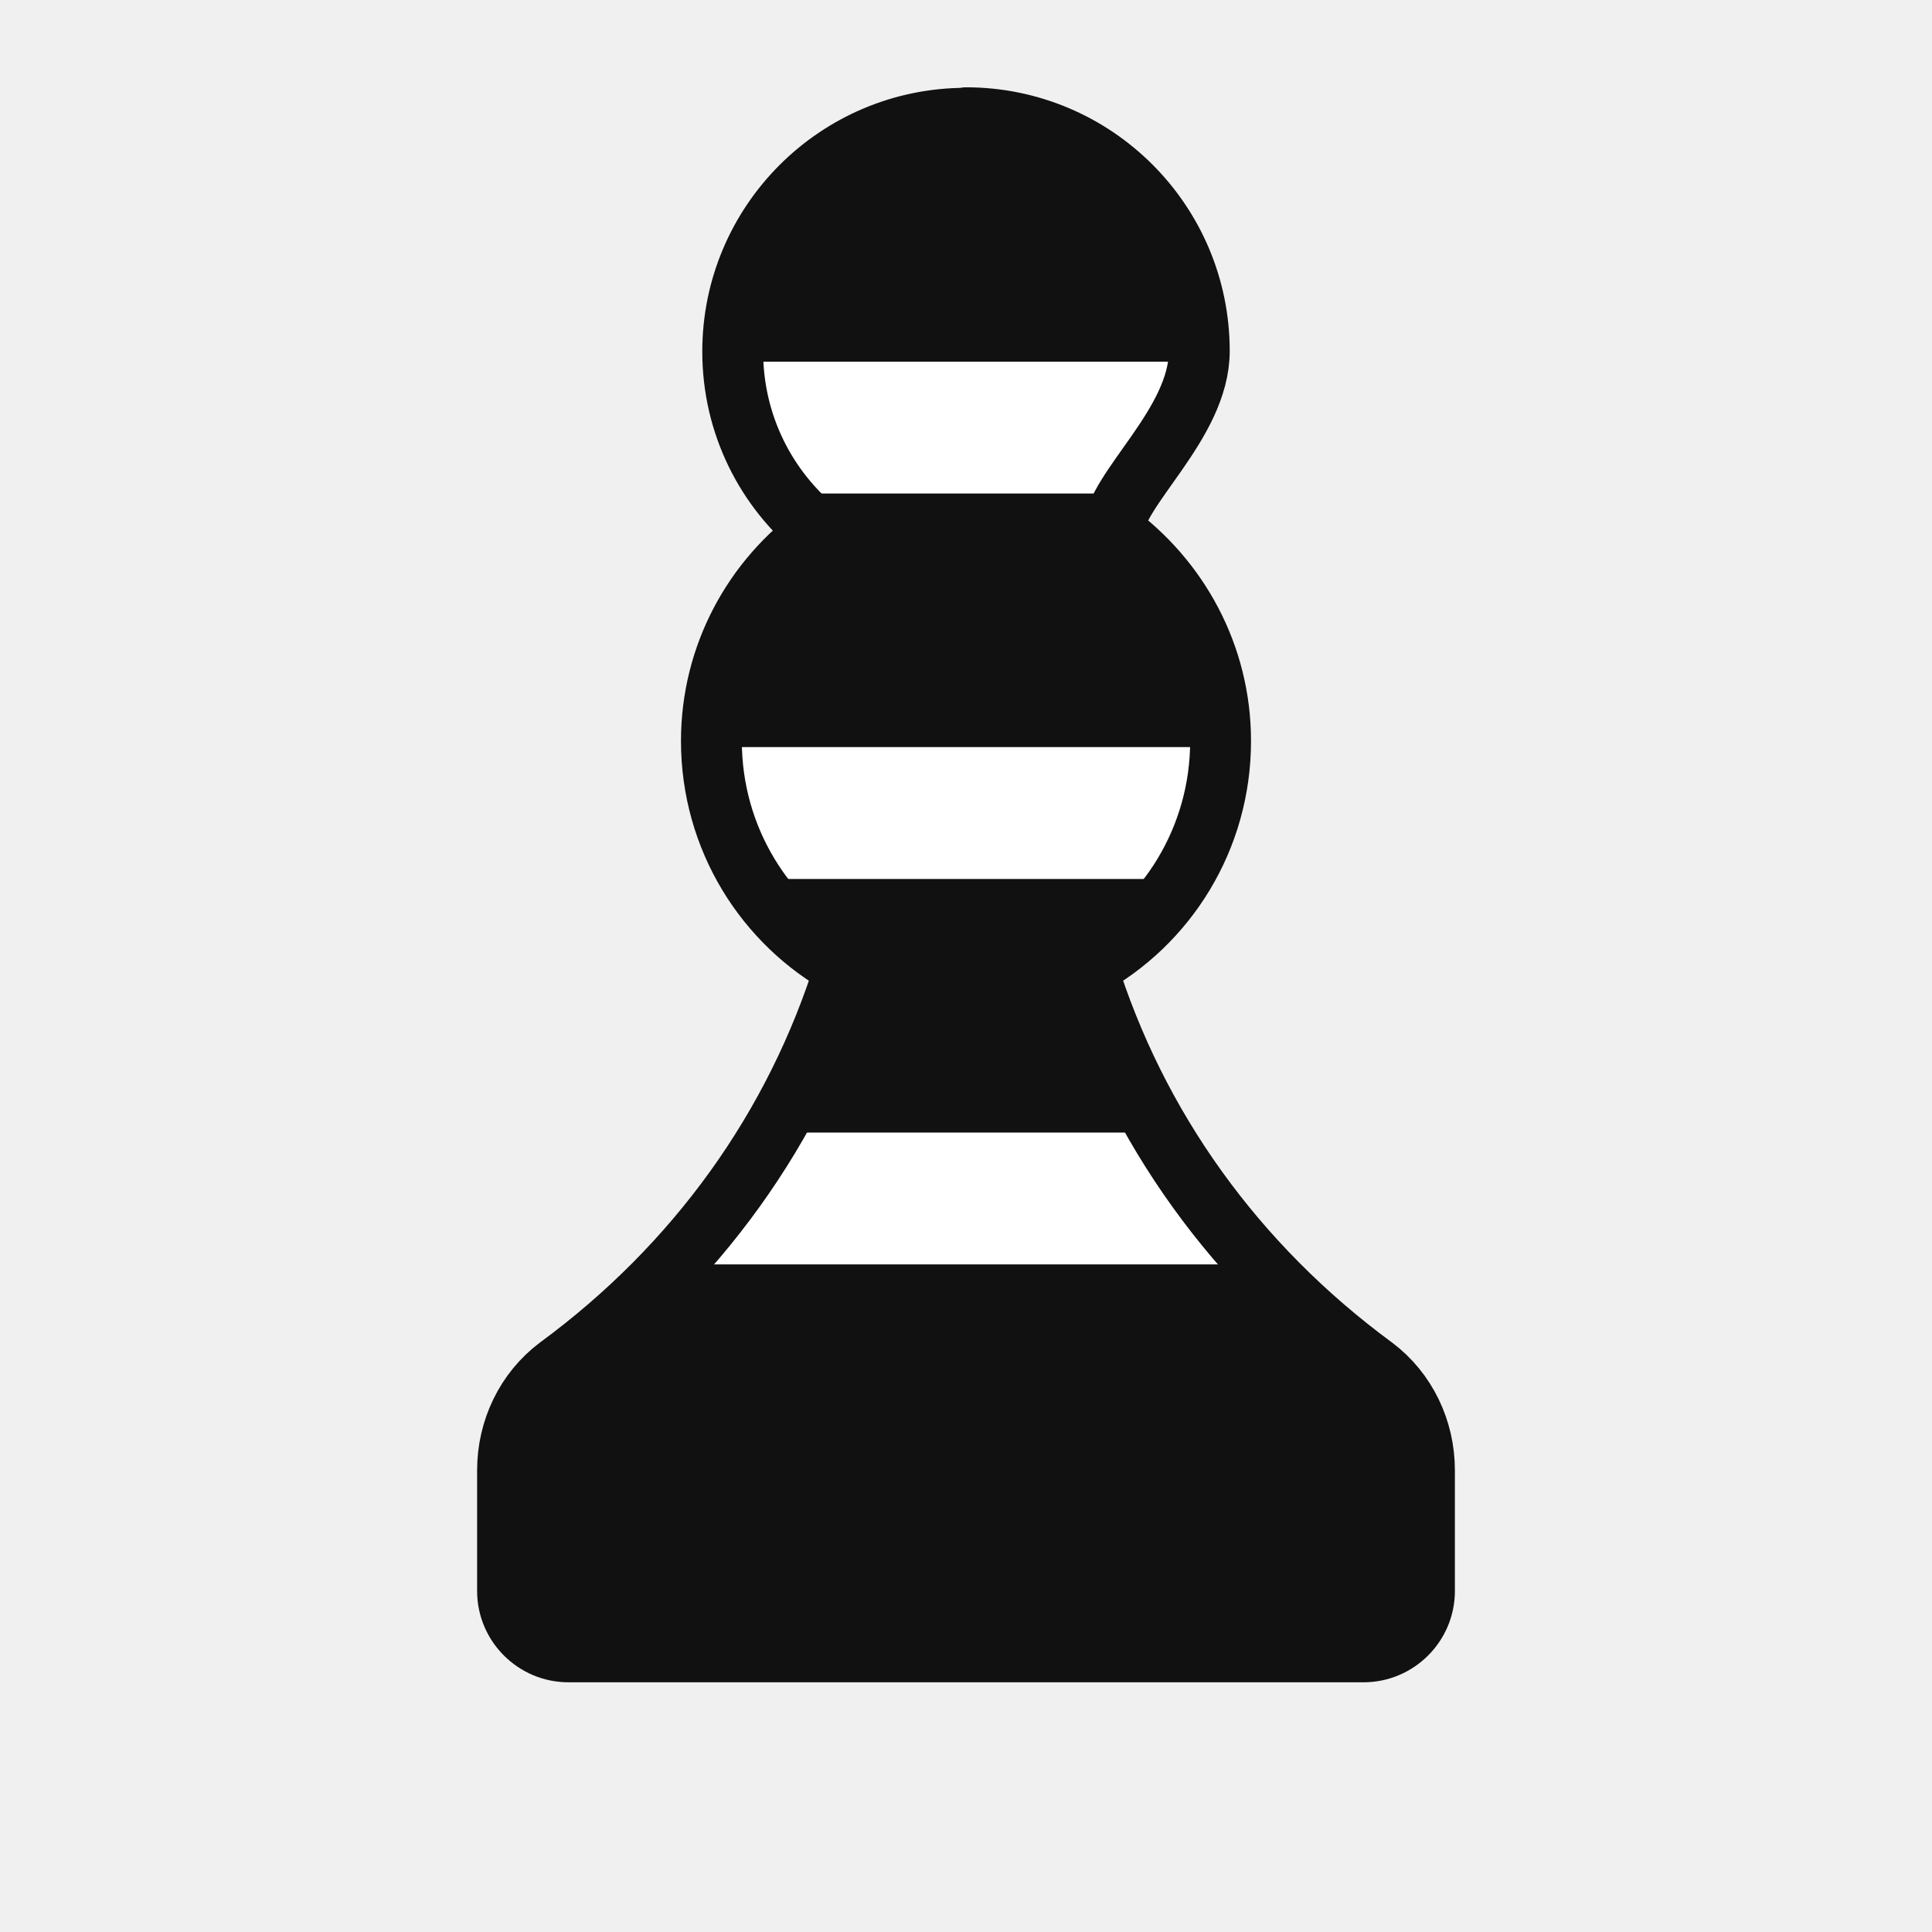
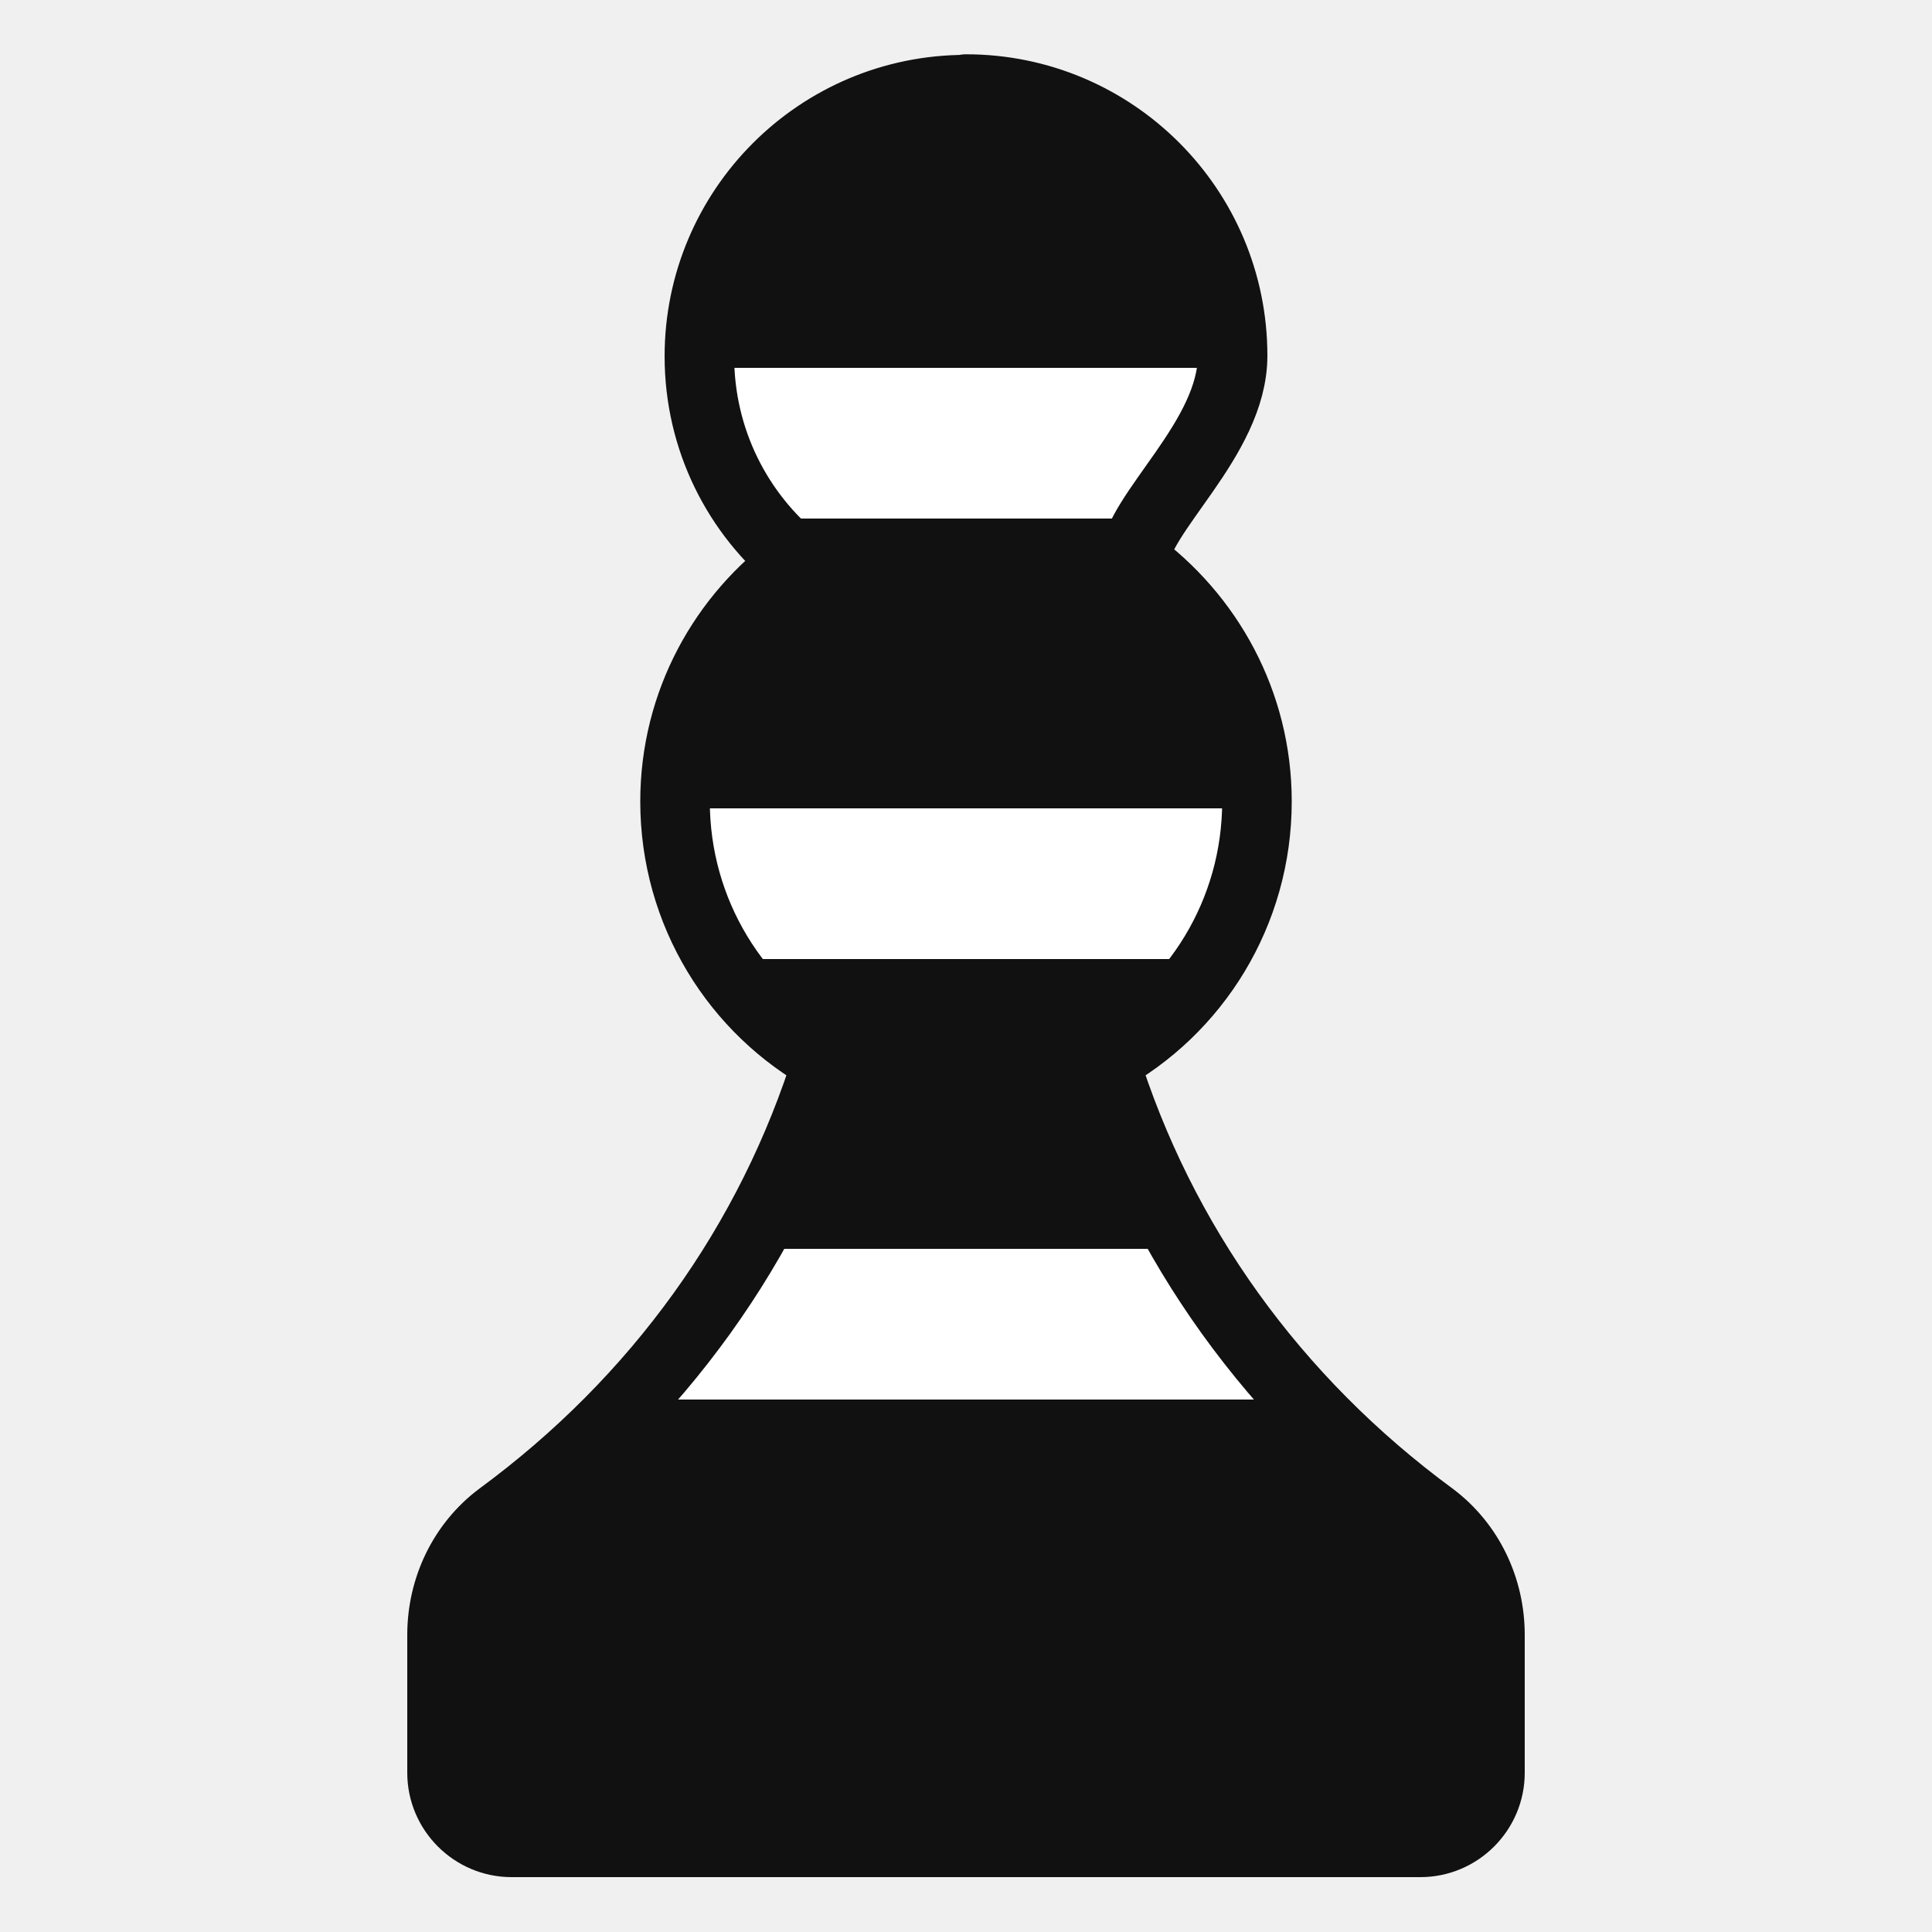
<svg xmlns="http://www.w3.org/2000/svg" width="200" height="200" viewBox="0 0 200 200" version="1.0">
  <defs>
    <clipPath id="pawn">
      <path d="M100 26c-12.7 0-23 10.3-23 23 0 7.2 3.3 13.6 8.5 17.8-6.4 4.6-10.6 12.1-10.6 20.6 0 9.6 5.3 18 13.2 22.3-4.9 15.8-14.7 29.4-28.3 39.4-3.2 2.4-5 6.2-5 10.2v11.9c0 3.3 2.7 6 6 6h78.4c3.3 0 6-2.7 6-6v-11.9c0-4-1.8-7.8-5-10.2-13.6-10-23.4-23.6-28.3-39.4 7.9-4.3 13.2-12.7 13.2-22.3 0-8.5-4.2-16-10.6-20.65.2-4.2 8.5-10.6 8.5-17.8 0-12.7-10.3-23-23-23z" />
    </clipPath>
  </defs>
-   <g transform="translate(100 171) scale(1.05) translate(-100 -177.2)">
+   <g transform="translate(100 100) scale(1.2) translate(-100 -101.6)">
    <path d="M100 26c-12.7 0-23 10.3-23 23 0 7.2 3.3 13.6 8.5 17.8-6.4 4.6-10.6 12.1-10.6 20.6 0 9.6 5.3 18 13.2 22.3-4.9 15.8-14.7 29.4-28.3 39.4-3.2 2.4-5 6.2-5 10.2v11.9c0 3.3 2.7 6 6 6h78.4c3.3 0 6-2.7 6-6v-11.9c0-4-1.8-7.8-5-10.2-13.6-10-23.4-23.6-28.3-39.4 7.9-4.3 13.2-12.7 13.2-22.3 0-8.5-4.2-16-10.6-20.65.2-4.2 8.5-10.6 8.5-17.8 0-12.7-10.3-23-23-23z" fill="#111111" />
    <g clip-path="url(#pawn)" fill="#ffffff">
      <rect x="30" y="50" width="140" height="13" />
      <rect x="30" y="88" width="140" height="13" />
      <rect x="30" y="126" width="140" height="13" />
    </g>
    <path d="M100 26c-12.7 0-23 10.3-23 23 0 7.2 3.3 13.6 8.5 17.8-6.4 4.6-10.6 12.1-10.6 20.6 0 9.6 5.3 18 13.2 22.3-4.9 15.8-14.7 29.4-28.3 39.4-3.2 2.4-5 6.2-5 10.2v11.9c0 3.3 2.7 6 6 6h78.4c3.3 0 6-2.7 6-6v-11.9c0-4-1.8-7.8-5-10.2-13.6-10-23.4-23.6-28.3-39.4 7.9-4.3 13.2-12.7 13.2-22.3 0-8.5-4.2-16-10.6-20.65.2-4.2 8.5-10.6 8.5-17.8 0-12.7-10.3-23-23-23z" fill="none" stroke="#111111" stroke-width="6" stroke-linejoin="round" />
  </g>
</svg>
